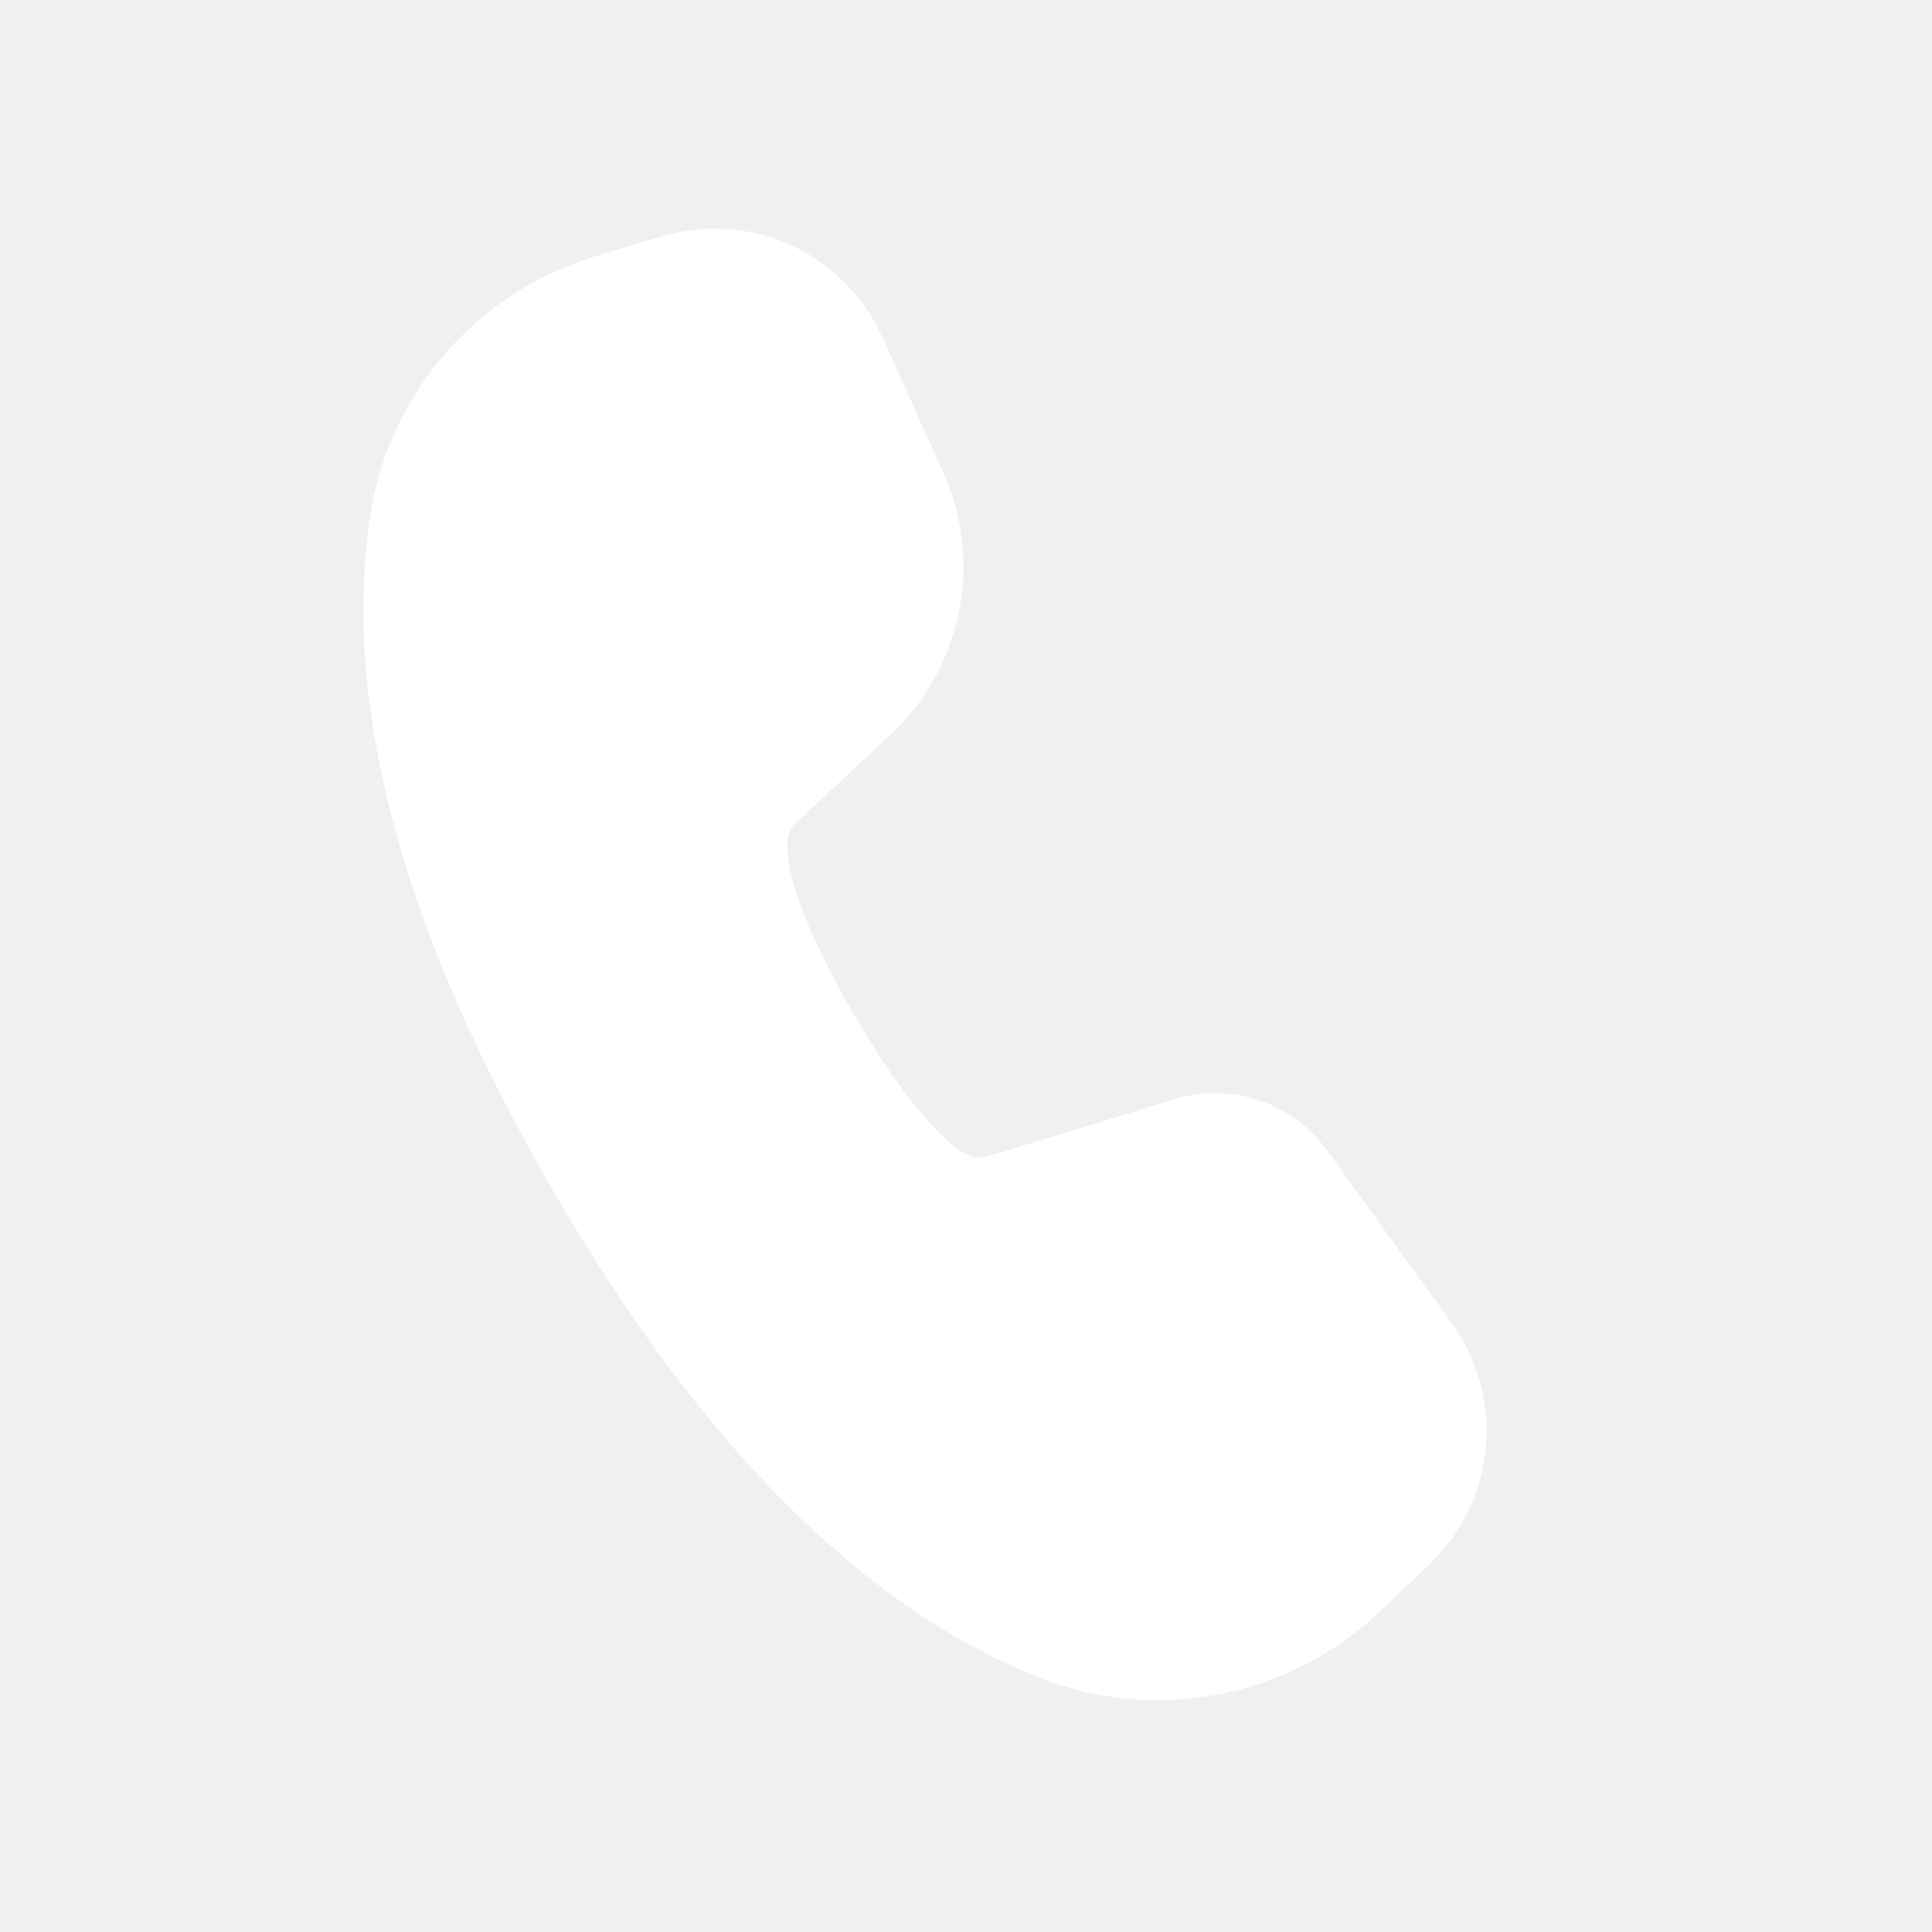
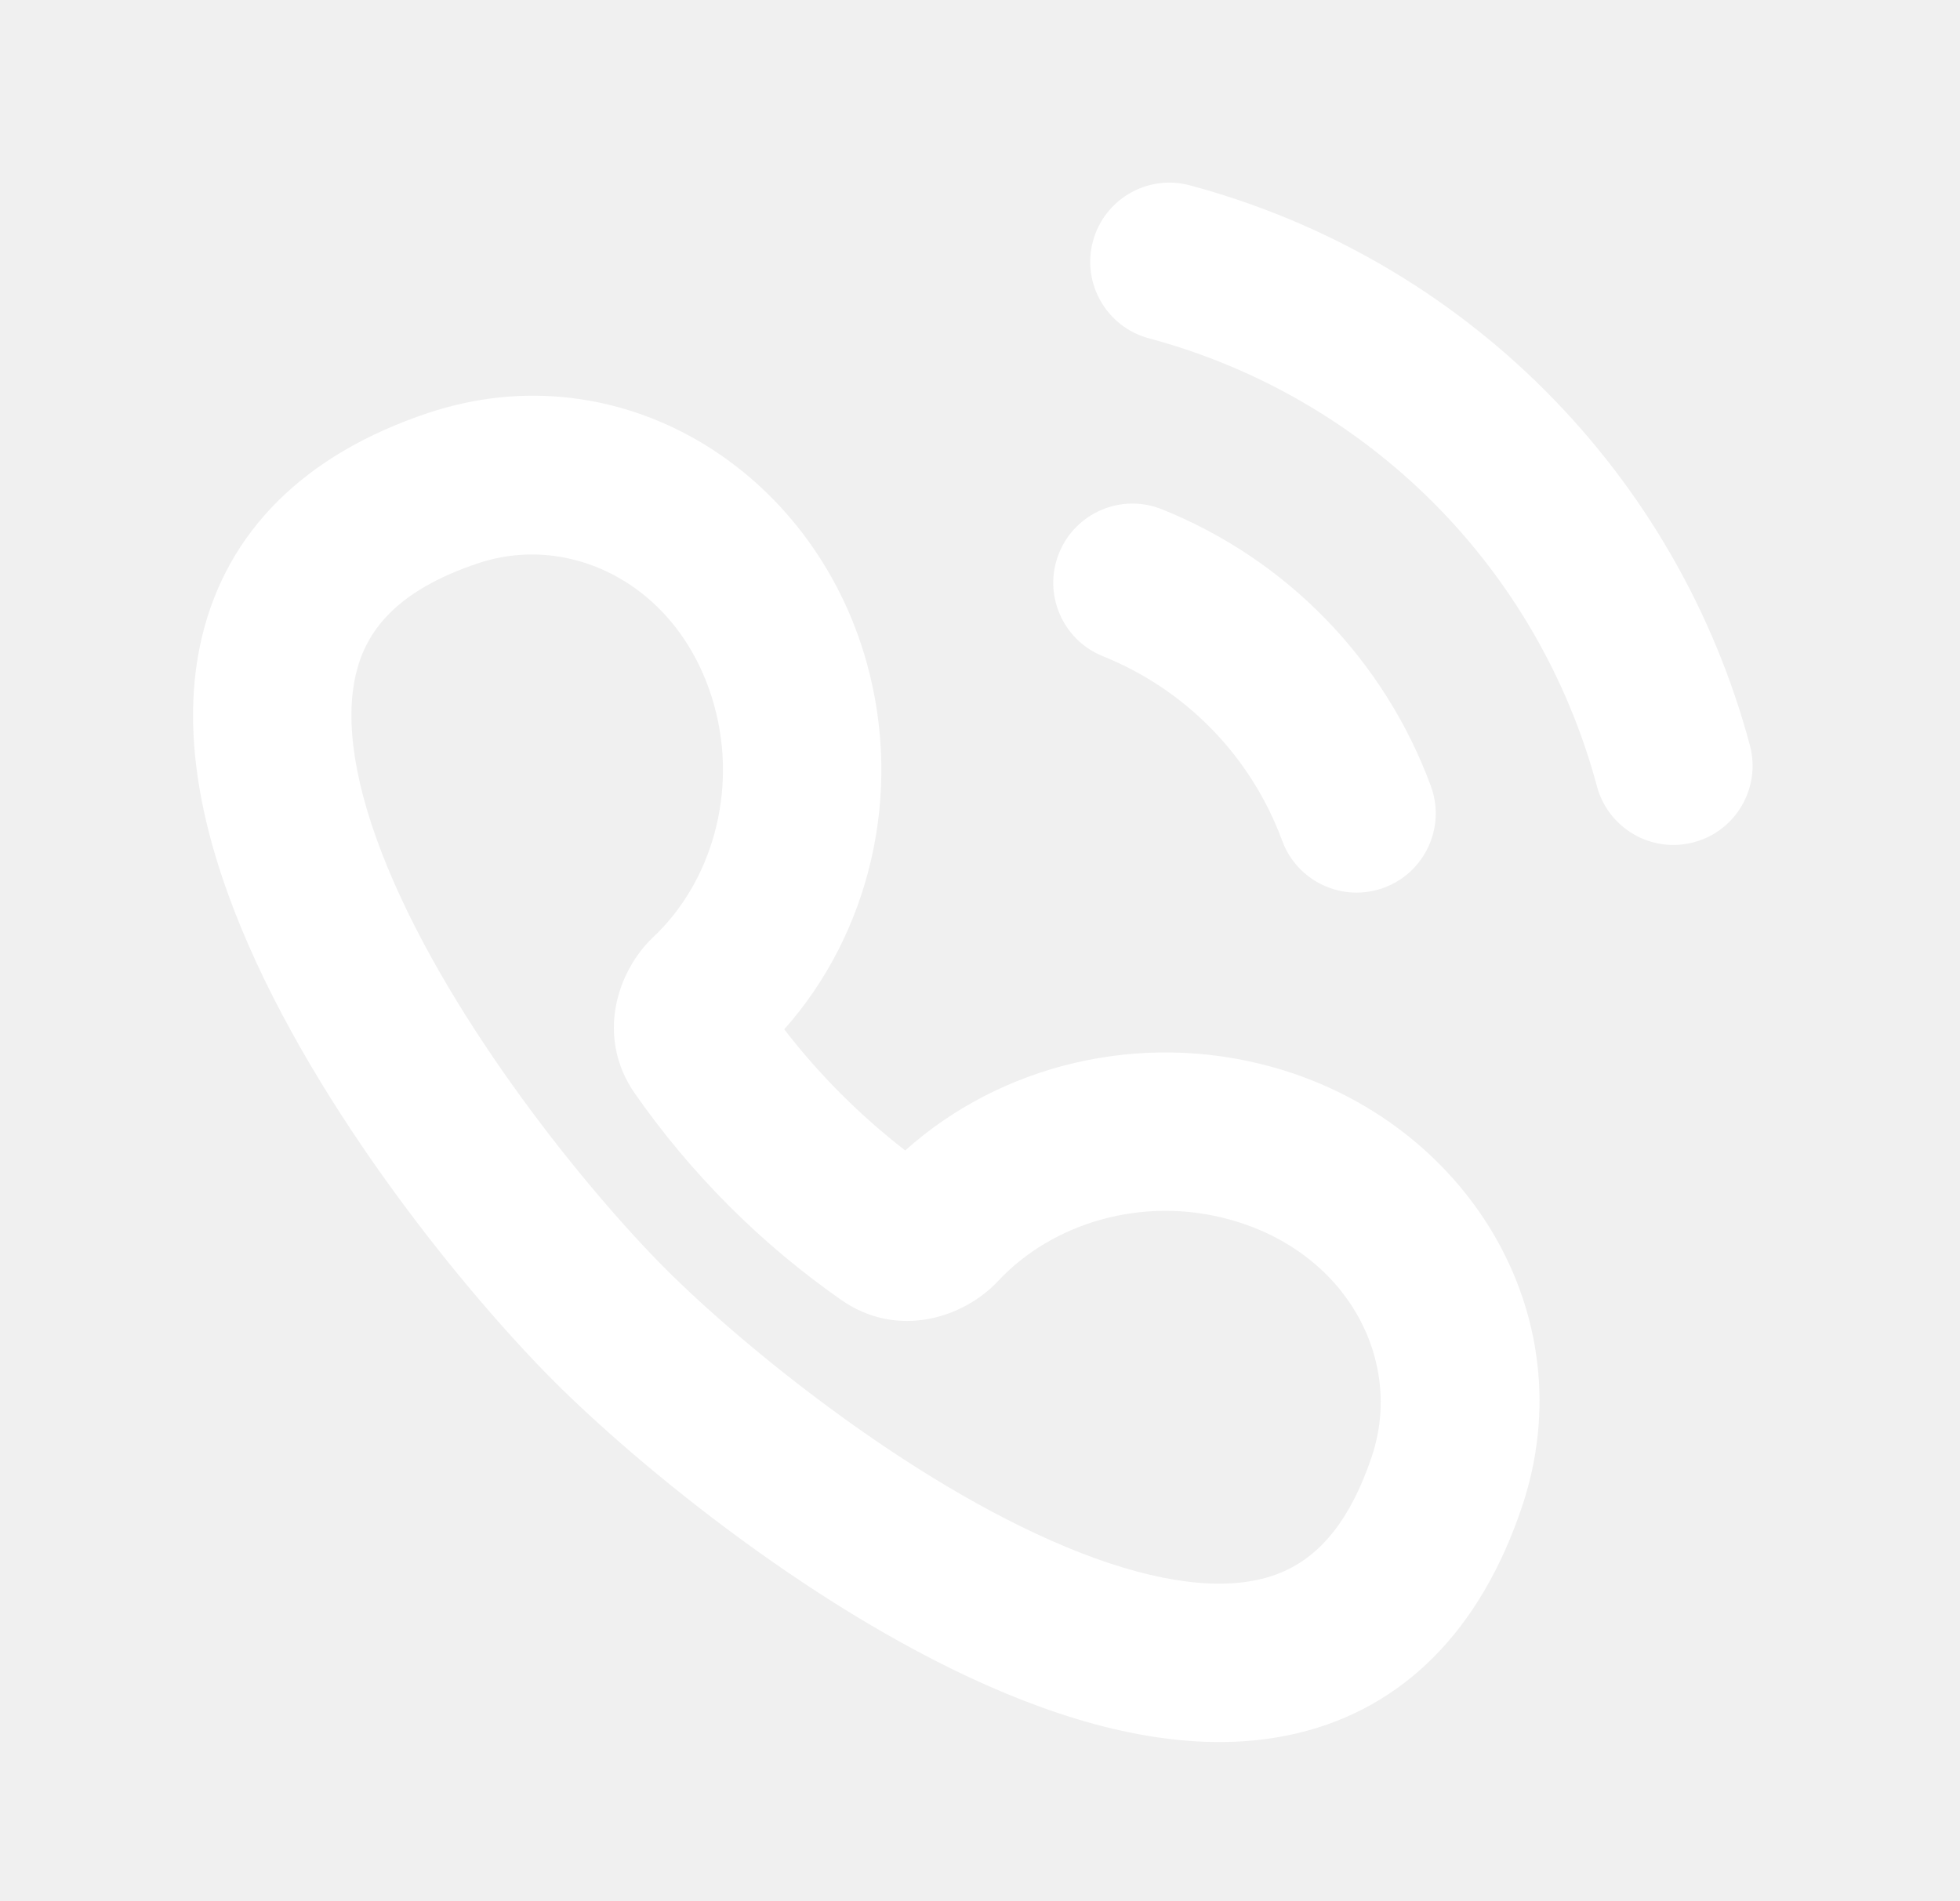
- <svg xmlns="http://www.w3.org/2000/svg" width="21" height="21" viewBox="0 0 21 21" fill="none">
-   <path d="M7.19 2.57C7.627 2.438 8.097 2.459 8.52 2.632C8.944 2.804 9.295 3.116 9.517 3.516L9.591 3.665L10.253 5.136C10.454 5.582 10.519 6.078 10.44 6.561C10.361 7.044 10.143 7.494 9.811 7.854L9.678 7.986L8.635 8.959C8.447 9.137 8.588 9.826 9.268 11.004C9.88 12.063 10.378 12.559 10.623 12.585H10.666L10.719 12.575L12.769 11.948C13.044 11.864 13.338 11.861 13.616 11.939C13.893 12.017 14.142 12.174 14.333 12.389L14.424 12.505L15.781 14.384C16.047 14.753 16.179 15.201 16.156 15.655C16.134 16.109 15.957 16.541 15.656 16.881L15.534 17.008L14.992 17.521C14.505 17.982 13.896 18.294 13.238 18.419C12.579 18.544 11.898 18.477 11.277 18.227C9.342 17.447 7.584 15.665 5.987 12.899C4.387 10.126 3.722 7.709 4.019 5.639C4.108 5.013 4.366 4.423 4.764 3.932C5.162 3.441 5.686 3.067 6.28 2.85L6.473 2.786L7.19 2.57Z" fill="white" />
+ <svg xmlns="http://www.w3.org/2000/svg" width="33" height="32" viewBox="0 0 33 32" fill="#FFFFFF">
+   <path fill-rule="evenodd" clip-rule="evenodd" d="M17.83 9.316C18.104 8.633 18.881 8.301 19.564 8.576C20.602 8.993 21.542 9.623 22.322 10.426C23.101 11.229 23.704 12.186 24.091 13.236C24.345 13.927 23.991 14.694 23.3 14.948C22.609 15.202 21.843 14.848 21.588 14.157C21.33 13.457 20.929 12.819 20.409 12.284C19.889 11.749 19.263 11.329 18.57 11.05C17.887 10.776 17.555 10 17.83 9.316Z" />
+   <path fill-rule="evenodd" clip-rule="evenodd" d="M18.401 4.064C18.592 3.352 19.323 2.93 20.034 3.121C22.295 3.727 24.356 4.917 26.011 6.572C27.666 8.227 28.857 10.288 29.462 12.549C29.653 13.26 29.231 13.992 28.52 14.182C27.808 14.373 27.077 13.95 26.887 13.239C26.402 11.431 25.45 9.781 24.126 8.457C22.802 7.134 21.153 6.181 19.344 5.697C18.633 5.506 18.211 4.775 18.401 4.064Z" />
+   <path fill-rule="evenodd" clip-rule="evenodd" d="M7.208 6.954C10.432 5.878 13.69 7.898 14.595 11.168C15.212 13.396 14.628 15.733 13.204 17.332C13.495 17.71 13.814 18.073 14.16 18.42C14.505 18.764 14.866 19.082 15.241 19.372C16.84 17.937 19.184 17.346 21.418 17.966C24.688 18.872 26.704 22.133 25.63 25.357C24.925 27.472 23.612 28.758 21.86 29.181C20.232 29.574 18.476 29.156 16.928 28.512C13.81 27.216 10.731 24.663 9.325 23.256C7.886 21.815 5.343 18.732 4.059 15.62C3.421 14.074 3.011 12.326 3.405 10.705C3.828 8.962 5.107 7.654 7.208 6.954ZM12.025 11.879C11.475 9.891 9.647 8.951 8.052 9.484C6.649 9.951 6.163 10.646 5.996 11.335C5.798 12.147 5.97 13.26 6.524 14.602C7.623 17.266 9.903 20.062 11.211 21.371C12.488 22.648 15.28 24.94 17.952 26.05C19.298 26.61 20.417 26.786 21.234 26.588C21.926 26.421 22.628 25.932 23.1 24.514C23.632 22.916 22.691 21.086 20.706 20.536C19.229 20.126 17.71 20.601 16.806 21.569C16.223 22.194 15.11 22.55 14.164 21.889C13.498 21.424 12.865 20.896 12.274 20.305C11.682 19.712 11.153 19.078 10.688 18.411C10.032 17.468 10.382 16.36 11.003 15.775C11.964 14.869 12.433 13.354 12.025 11.879Z" />
</svg>
